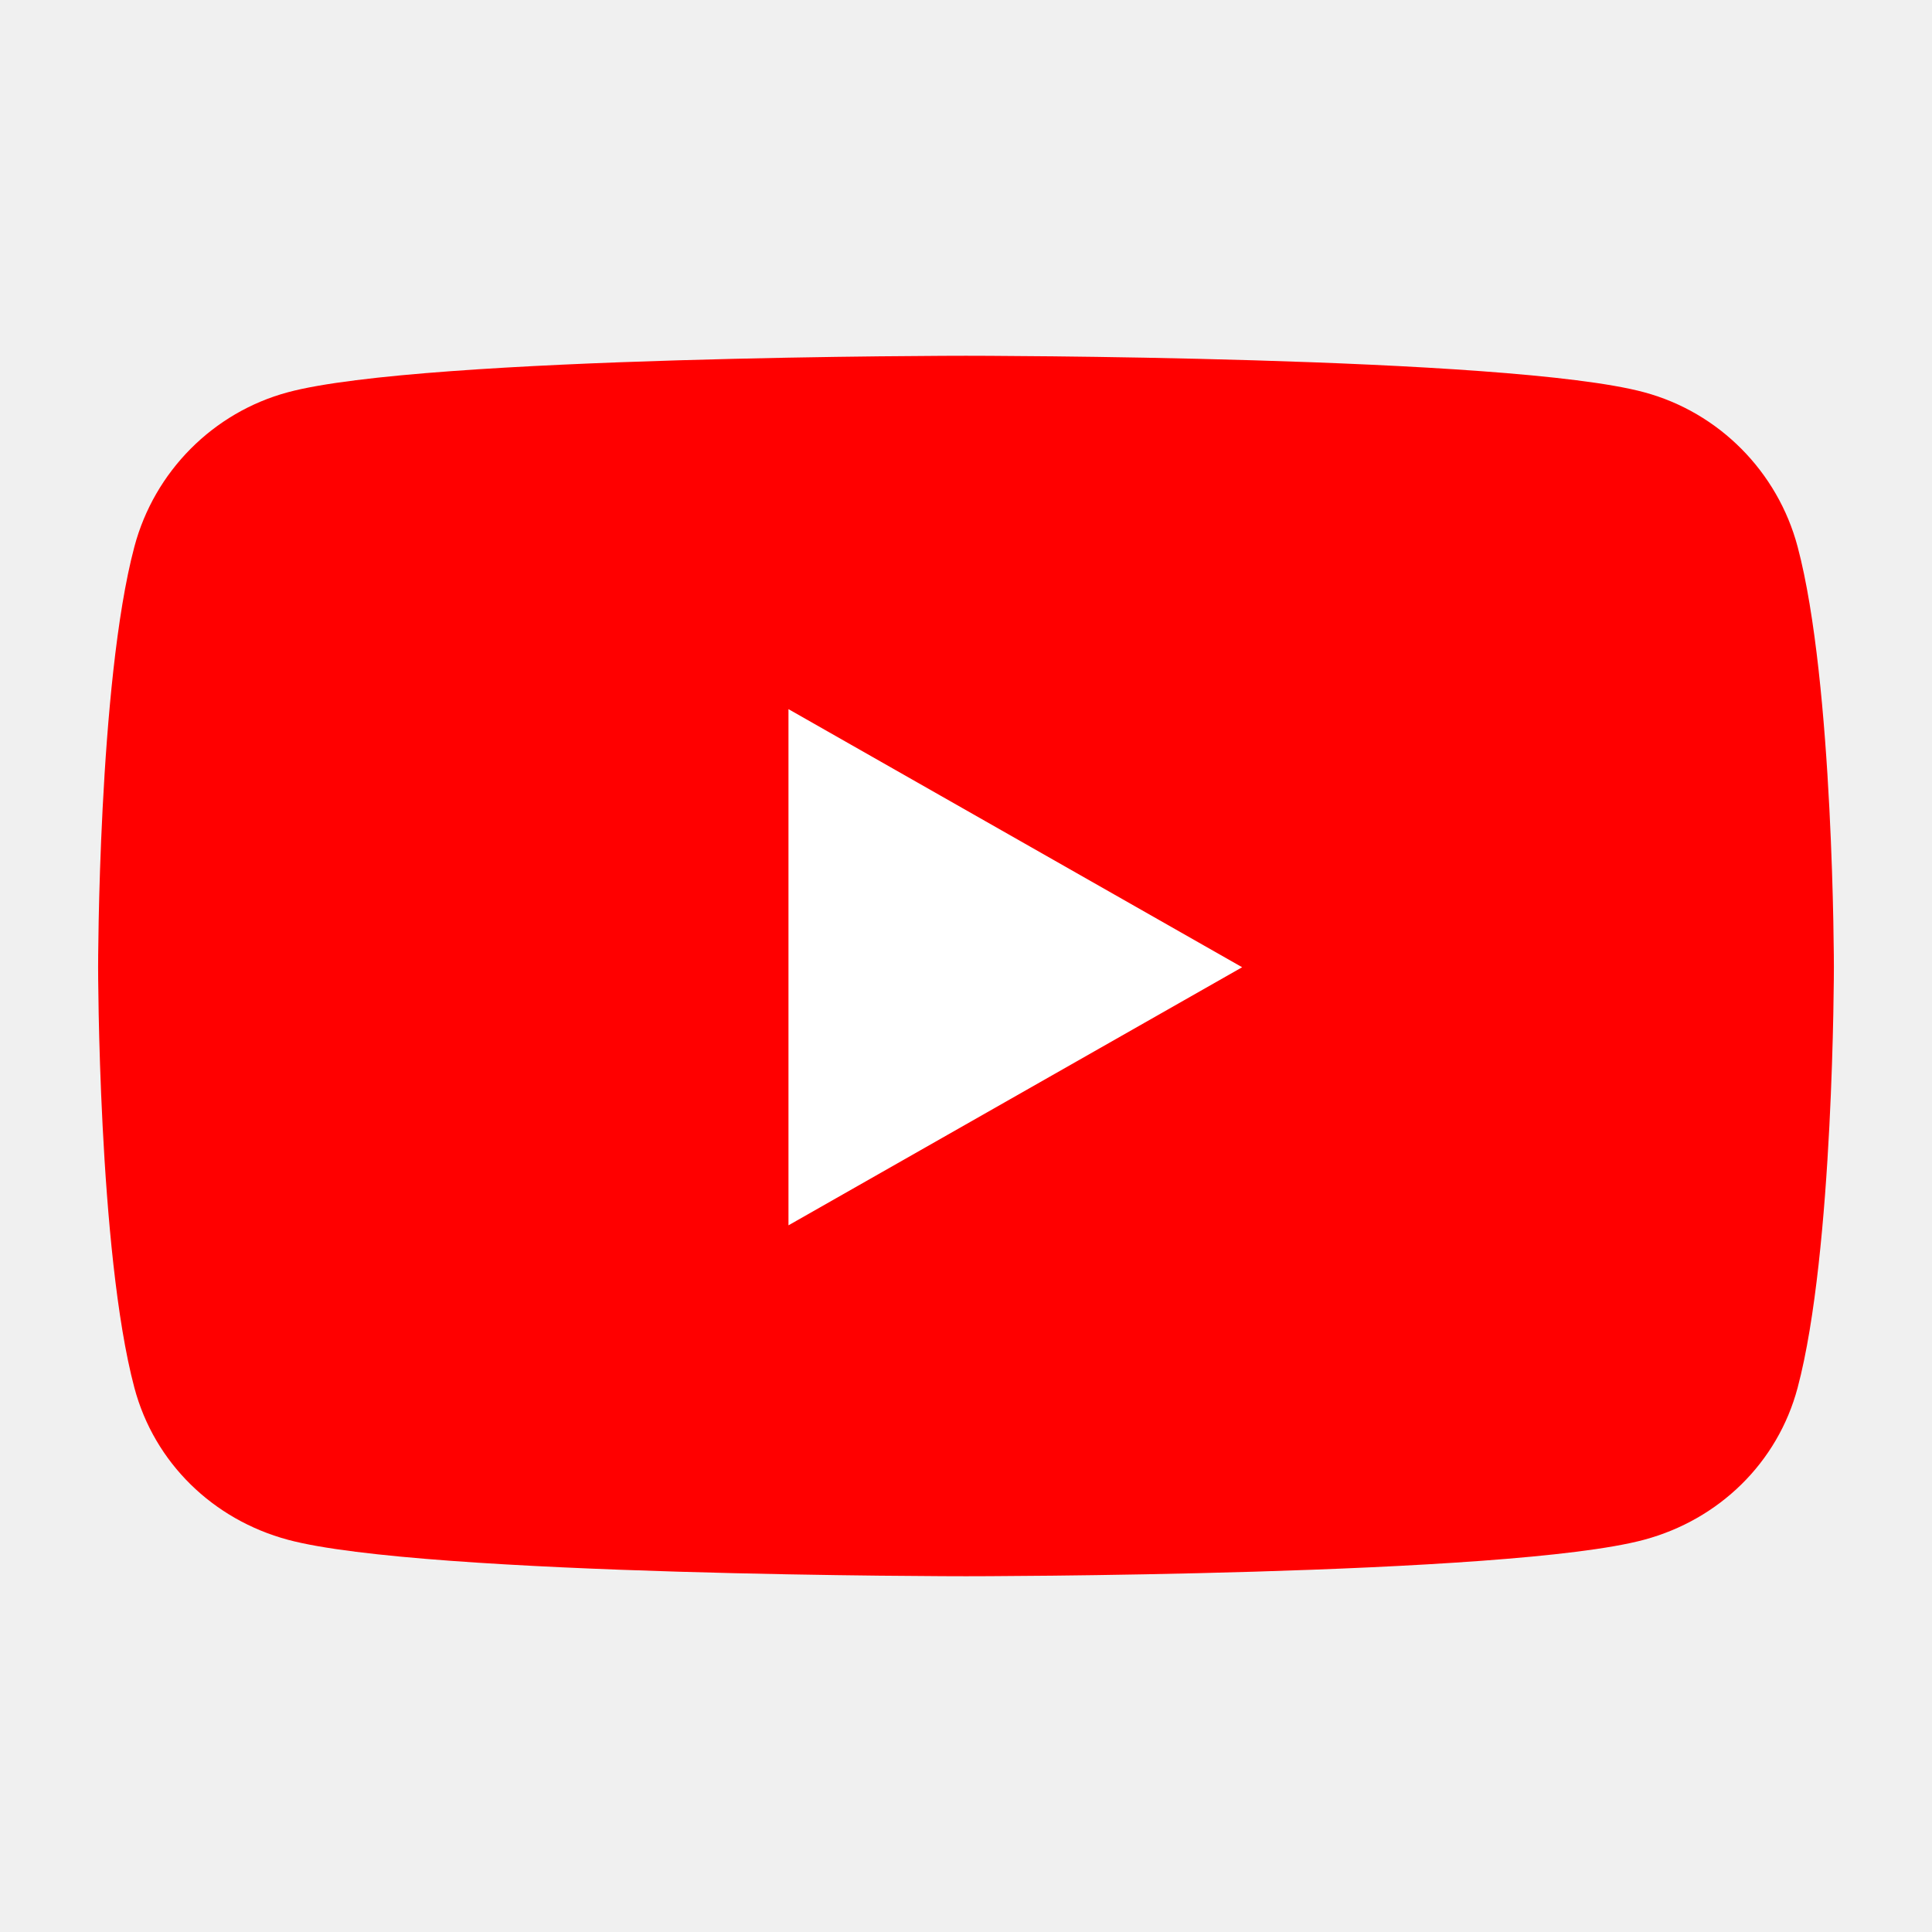
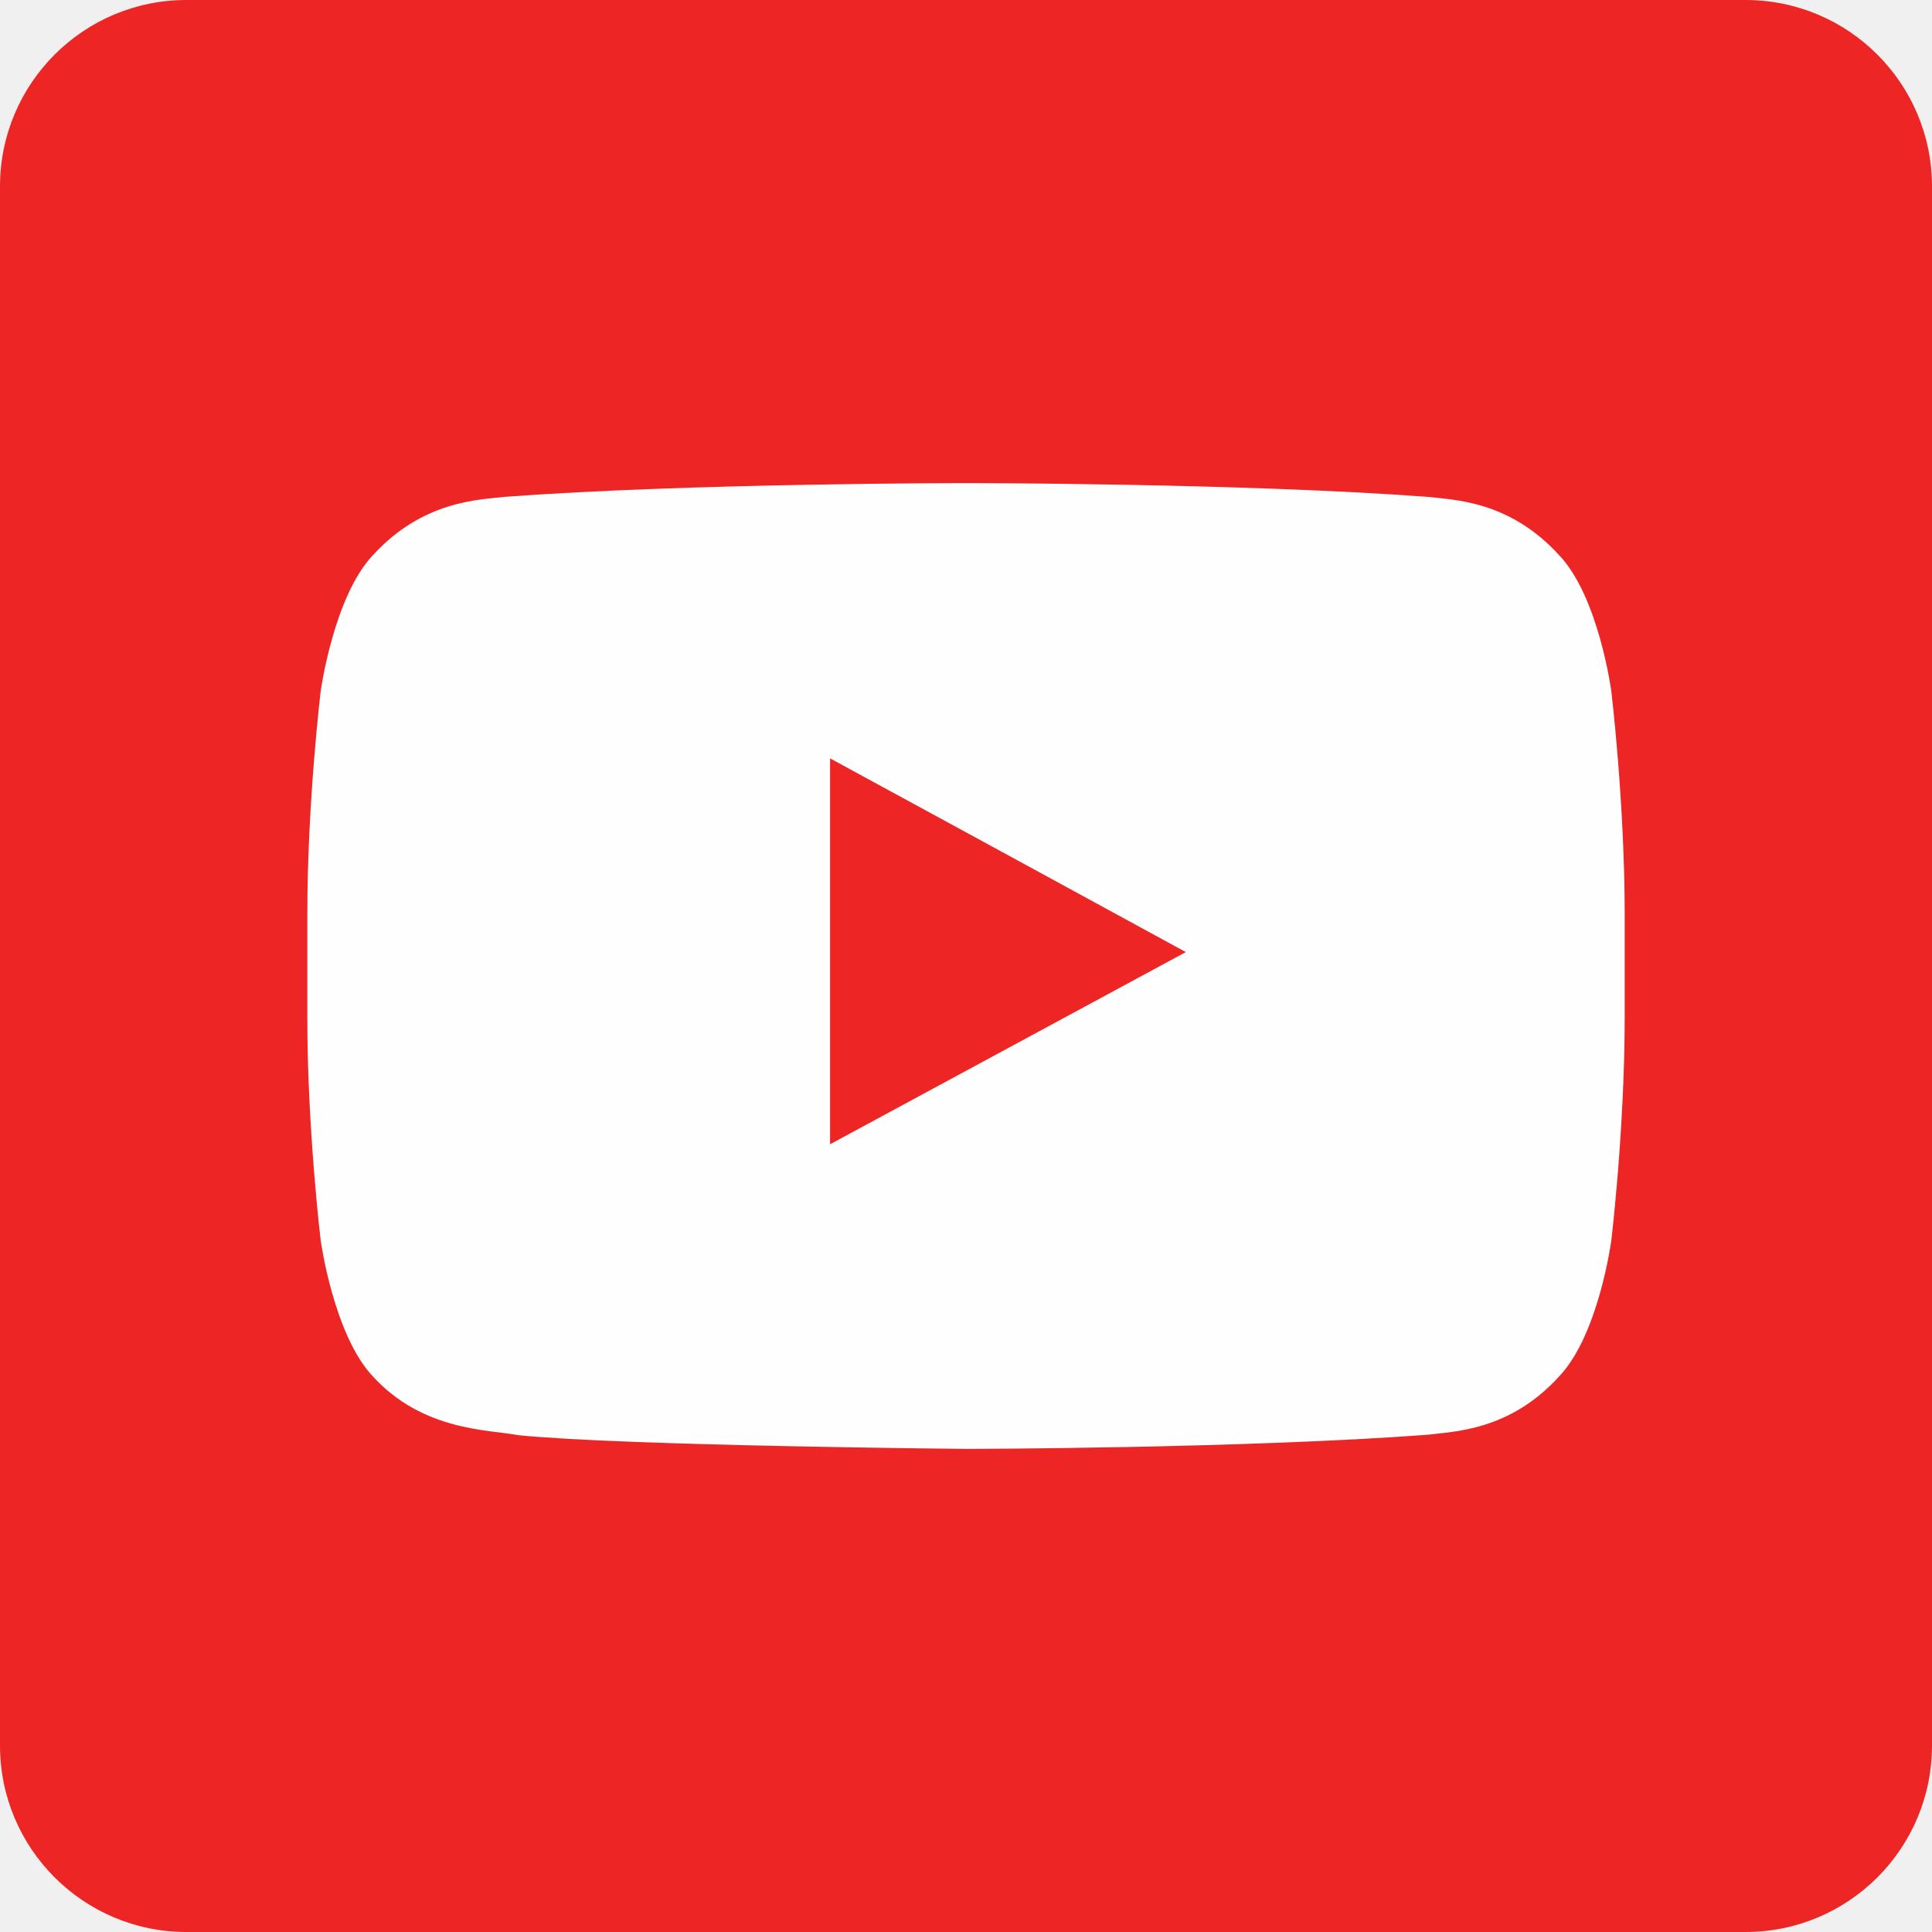
- <svg xmlns="http://www.w3.org/2000/svg" height="512px" style="enable-background:new 0 0 512 512;" version="1.1" viewBox="0 0 512 512" width="512px" xml:space="preserve">
-   <g id="_x33_95-youtube">
-     <g>
-       <path d="M476.387,144.888c-5.291-19.919-20.878-35.608-40.67-40.933C399.845,94.282,256,94.282,256,94.282    s-143.845,0-179.719,9.674c-19.791,5.325-35.378,21.013-40.668,40.933c-9.612,36.105-9.612,111.438-9.612,111.438    s0,75.334,9.612,111.438c5.29,19.92,20.877,34.955,40.668,40.281C112.155,417.719,256,417.719,256,417.719    s143.845,0,179.717-9.674c19.792-5.326,35.379-20.361,40.67-40.281c9.612-36.104,9.612-111.438,9.612-111.438    S485.999,180.994,476.387,144.888z" style="fill:#FF0000;" />
-       <polygon points="208.954,324.723 208.954,187.93 329.18,256.328   " style="fill:#FFFFFF;" />
+ <svg xmlns="http://www.w3.org/2000/svg" height="1.042in" style="shape-rendering:geometricPrecision; text-rendering:geometricPrecision; image-rendering:optimizeQuality; fill-rule:evenodd; clip-rule:evenodd" version="1.1" viewBox="0 0 5067 5067" width="1.042in" xml:space="preserve">
+   <defs>
+     <style type="text/css">
+    
+     .fil1 {fill:#FEFEFE}
+     .fil0 {fill:#ED2524}
+    
+   </style>
+   </defs>
+   <g id="Layer_x0020_1">
+     <g id="_541894160">
+       <rect class="fil0" height="5067" rx="489" ry="489" width="5067" />
+       <path class="fil1" d="M3110 2497l-933 504 0 -776 0 -236 421 229 512 279zm1116 -684c0,0 -33,-248 -137,-357 -131,-144 -278,-145 -346,-153 -483,-36 -1208,-36 -1208,-36l-2 0c0,0 -725,0 -1209,36 -67,8 -214,9 -346,153 -103,109 -137,357 -137,357 0,0 -35,292 -35,583l0 36 0 238c0,291 35,583 35,583 0,0 34,248 137,357 132,144 304,139 381,154 277,28 1175,36 1175,36 0,0 726,-1 1209,-37 68,-9 215,-9 346,-153 104,-109 137,-357 137,-357 0,0 35,-292 35,-583l0 -223 0 -51c0,-291 -35,-583 -35,-583z" />
    </g>
  </g>
-   <g id="Layer_1" />
</svg>
